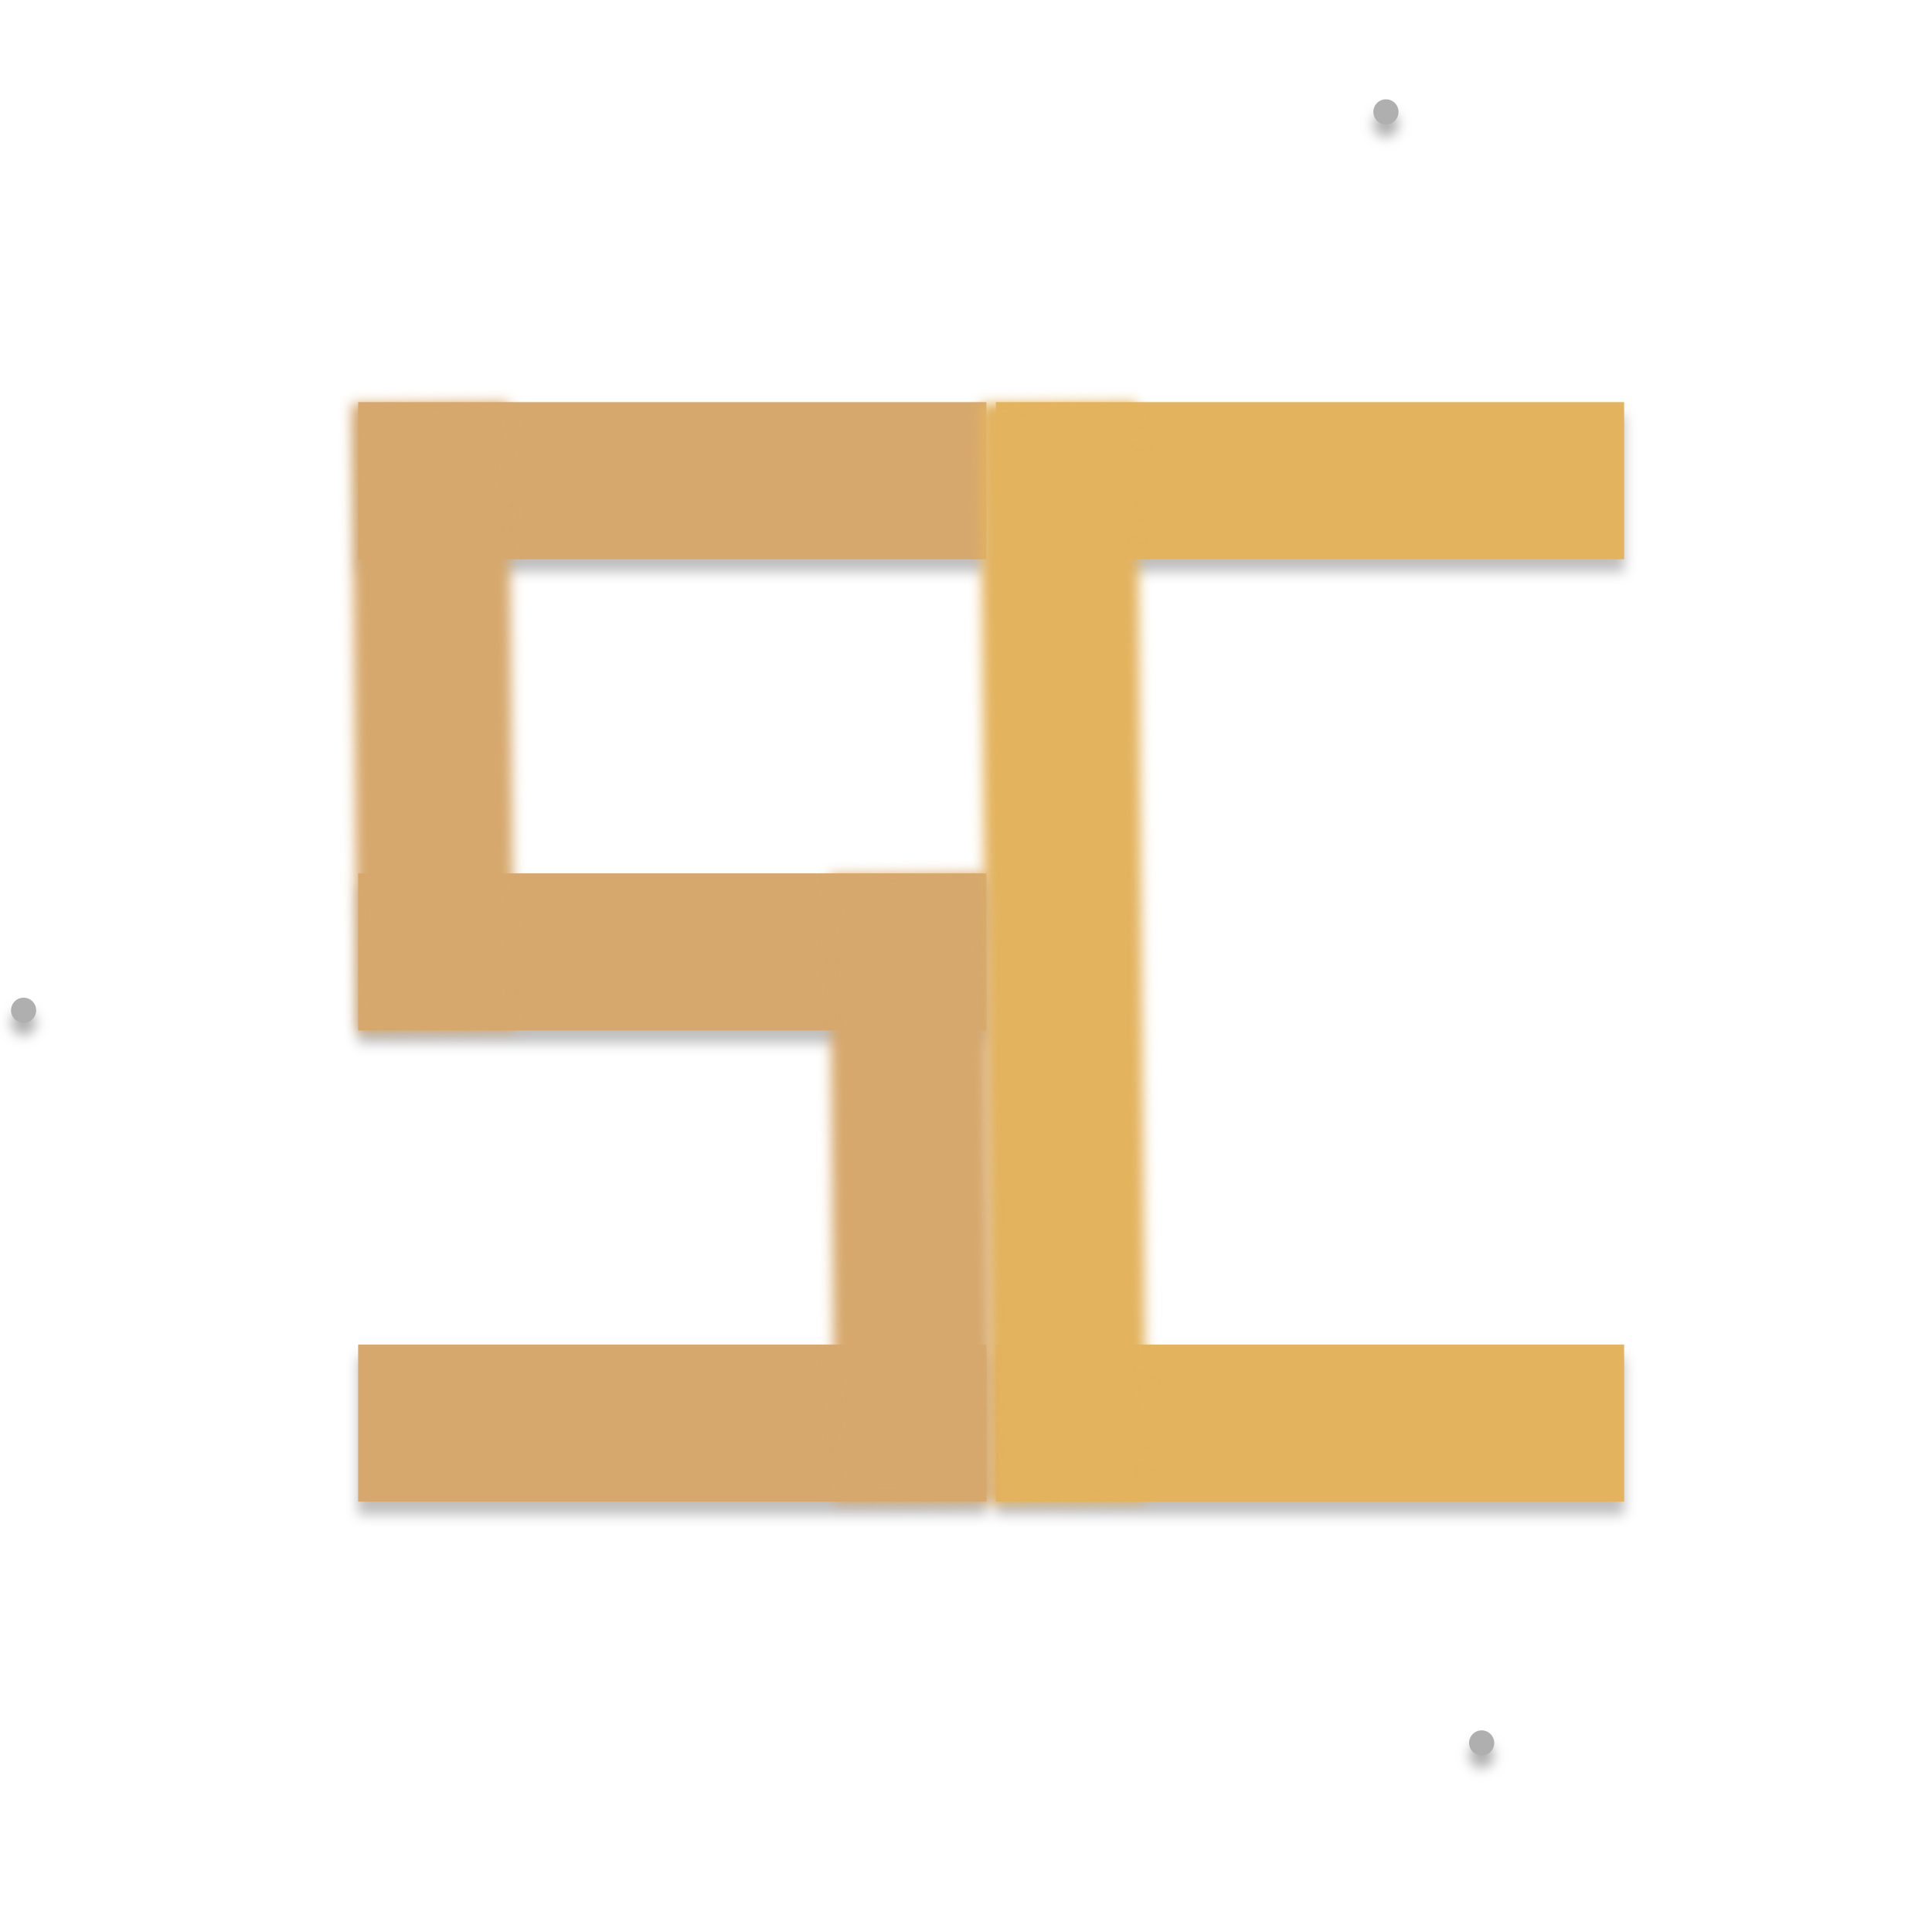
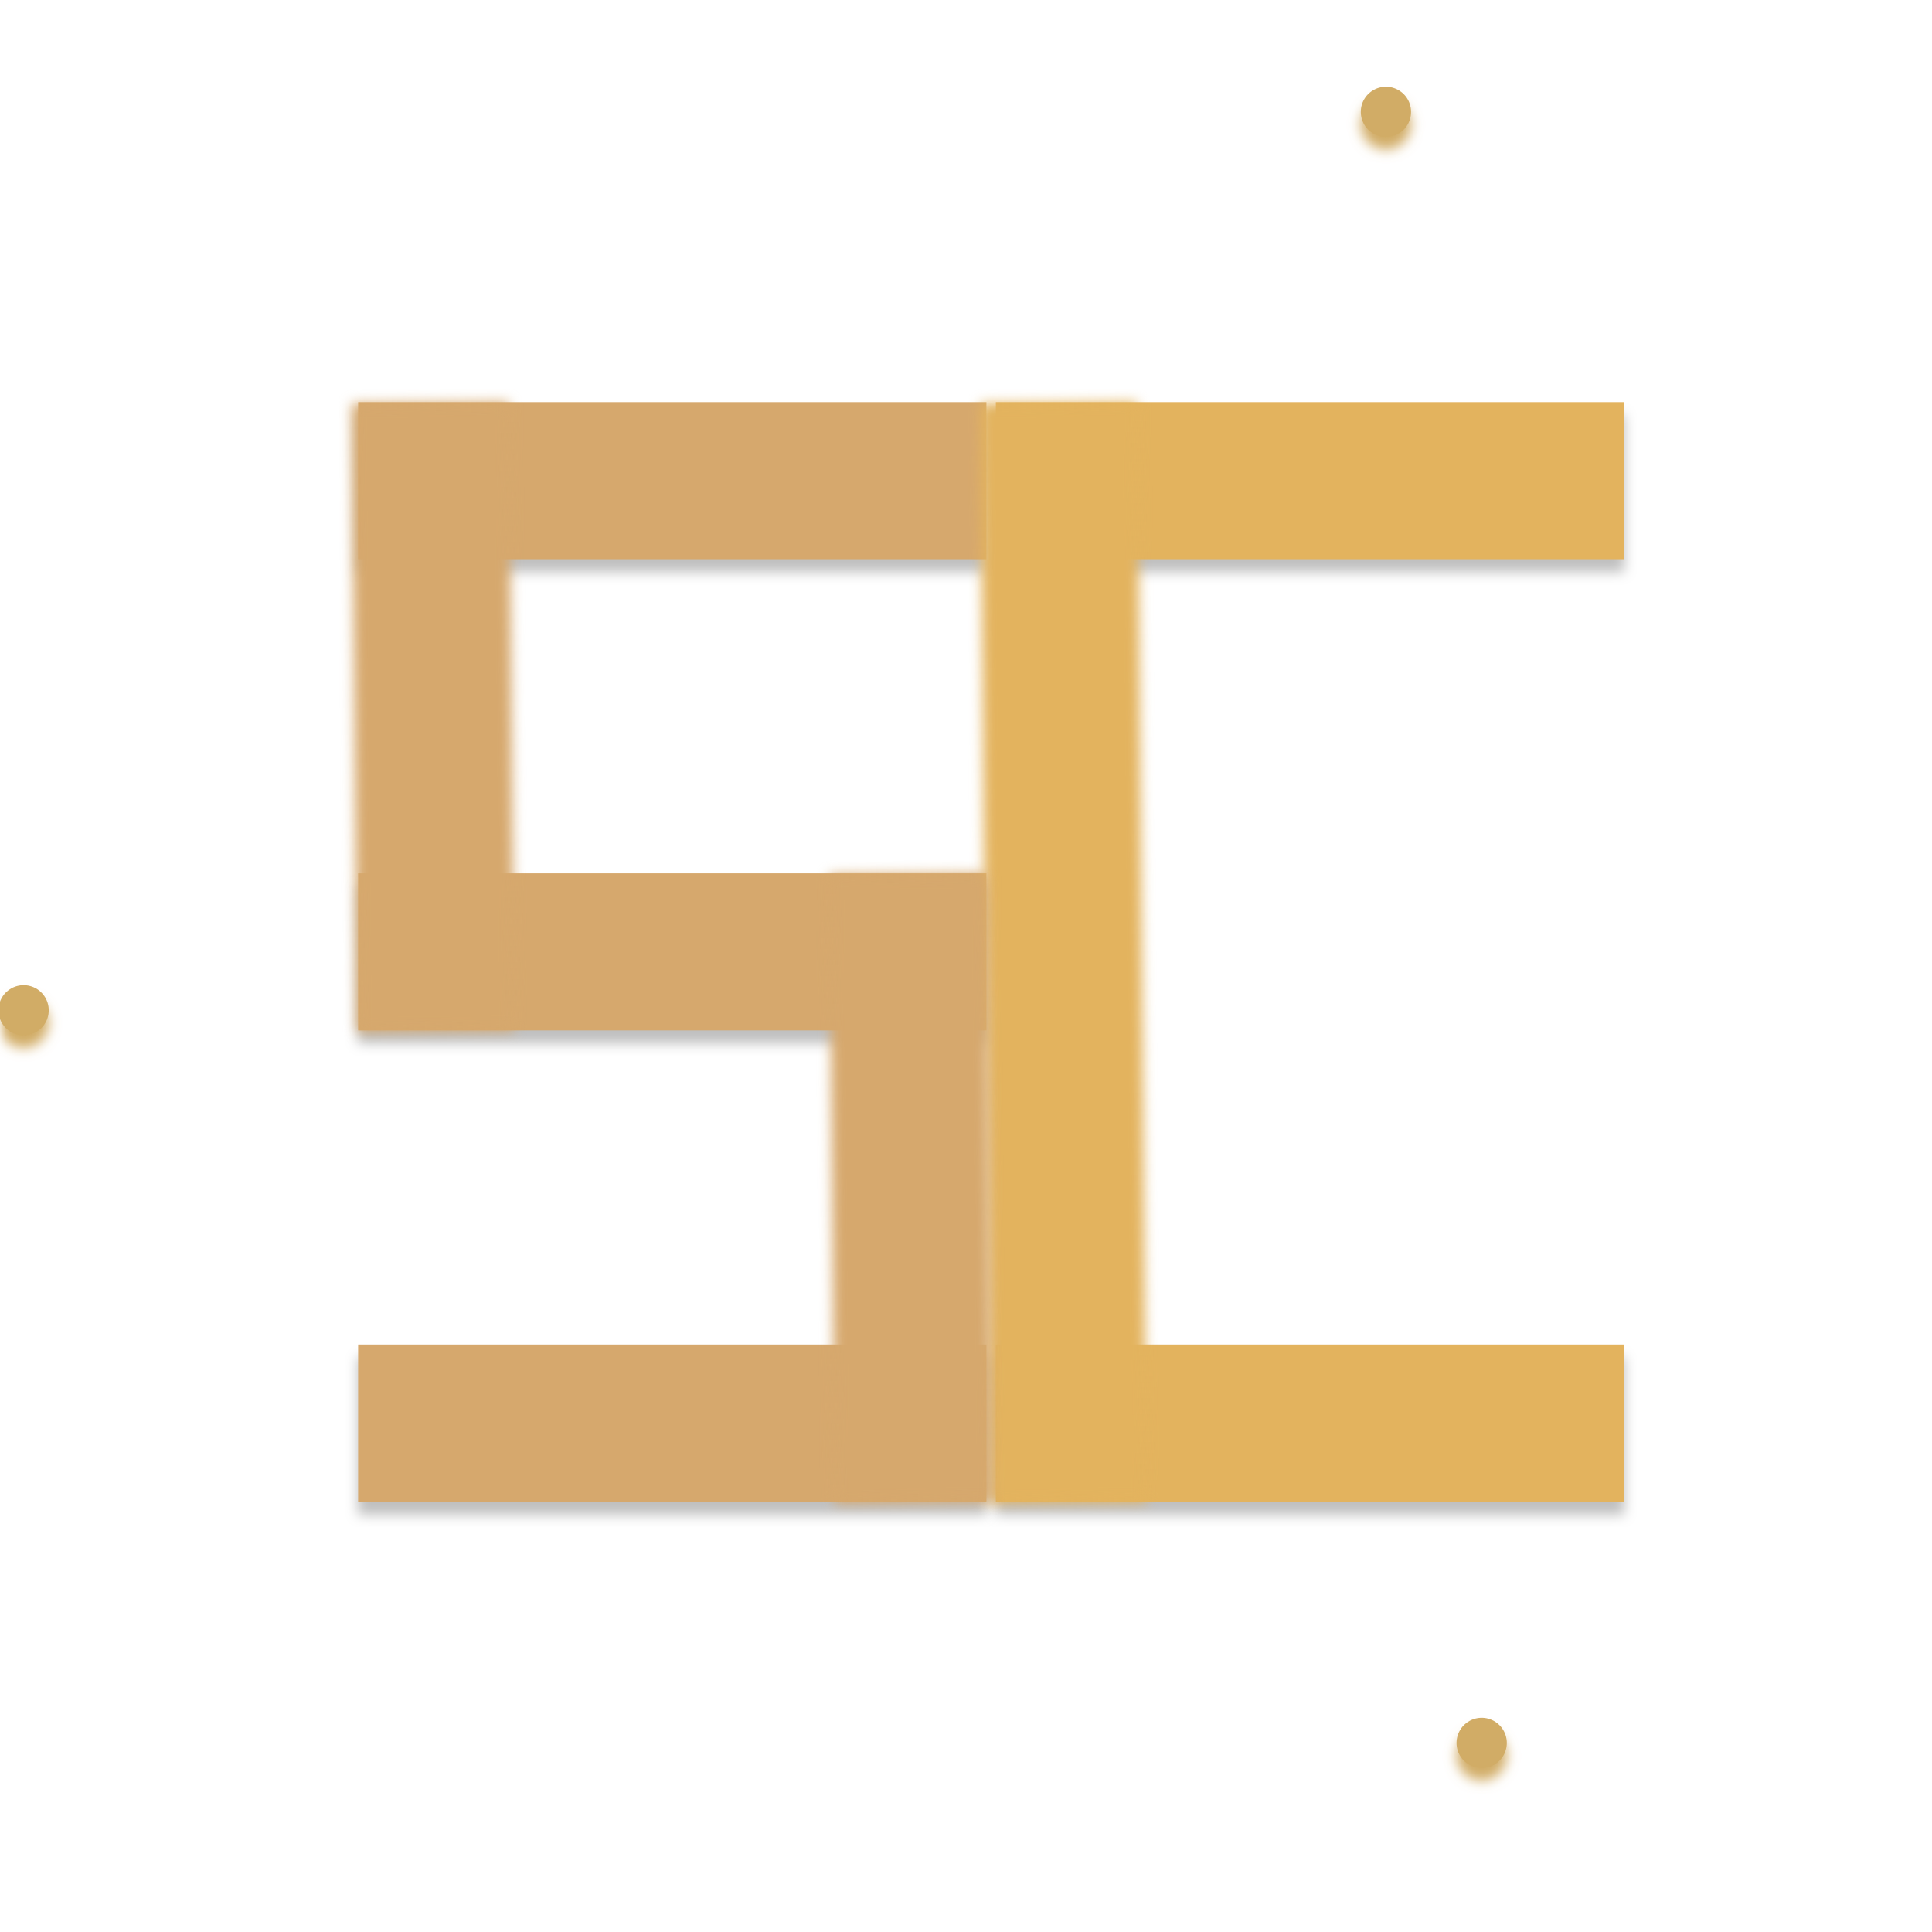
<svg xmlns="http://www.w3.org/2000/svg" width="615" height="615" viewBox="0 0 615 615" fill="none">
-   <circle class="circle" cx="307" cy="304" r="300" fill="none" stroke-width="8" stroke-dasharray="0 628" stroke-linecap="round" stroke="#AFAFAF" stroke-dashoffset="-925" filter="drop-shadow(0px 4px 2px #AFAFAF)" />
+   <circle class="circle" cx="307" cy="304" r="300" fill="none" stroke-width="16" stroke-dasharray="0 628" stroke-linecap="round" stroke="#D1AC66" stroke-dashoffset="-925" filter="drop-shadow(0px 4px 2px #D1AC66)" />
  <g filter="url(#filter1_d)">
    <path d="M314 128H114V178H314V128Z" fill="#D6A86D" />
  </g>
  <g filter="url(#filter2_d)">
    <path d="M517 128H317V178H517V128Z" fill="#E3B35E" />
  </g>
  <g filter="url(#filter3_d)">
    <path d="M517 428H317V478H517V428Z" fill="#E3B35E" />
  </g>
  <g filter="url(#filter4_d)">
    <path d="M314 278H114V328H314V278Z" fill="#D6A86D" />
  </g>
  <g filter="url(#filter5_d)">
    <path d="M314 428H114V478H314V428Z" fill="#D6A86D" />
  </g>
  <g filter="url(#filter6_f)">
    <path d="M163.662 327.993L161.998 128L112 128.416L113.664 328.409L163.662 327.993Z" fill="#D6A86D" />
  </g>
  <g filter="url(#filter7_f)">
    <path d="M364.911 477.988L361.998 128L312 128.416L314.912 478.404L364.911 477.988Z" fill="#E3B35E" />
  </g>
  <g filter="url(#filter8_f)">
    <path d="M315.662 477.993L313.998 278L264 278.416L265.664 478.409L315.662 477.993Z" fill="#D6A86D" />
  </g>
  <defs>
    <style>
    .circle {
        animation: loading 2s infinite;
    }

    @keyframes loading {
        0% {
            stroke-dasharray: 0, 628;
            stroke-dashoffset: -925;
        }

        33.3%,
        100% {
            stroke-dasharray: 628, 0;
            stroke-dashoffset: -40;
        }
    }
</style>
    <filter id="filter1_d" x="110" y="128" width="208" height="58" filterUnits="userSpaceOnUse" color-interpolation-filters="sRGB">
      <feFlood flood-opacity="0" result="BackgroundImageFix" />
      <feColorMatrix in="SourceAlpha" type="matrix" values="0 0 0 0 0 0 0 0 0 0 0 0 0 0 0 0 0 0 127 0" result="hardAlpha" />
      <feOffset dy="4" />
      <feGaussianBlur stdDeviation="2" />
      <feColorMatrix type="matrix" values="0 0 0 0 0 0 0 0 0 0 0 0 0 0 0 0 0 0 0.25 0" />
      <feBlend mode="normal" in2="BackgroundImageFix" result="effect1_dropShadow" />
      <feBlend mode="normal" in="SourceGraphic" in2="effect1_dropShadow" result="shape" />
    </filter>
    <filter id="filter2_d" x="313" y="128" width="208" height="58" filterUnits="userSpaceOnUse" color-interpolation-filters="sRGB">
      <feFlood flood-opacity="0" result="BackgroundImageFix" />
      <feColorMatrix in="SourceAlpha" type="matrix" values="0 0 0 0 0 0 0 0 0 0 0 0 0 0 0 0 0 0 127 0" result="hardAlpha" />
      <feOffset dy="4" />
      <feGaussianBlur stdDeviation="2" />
      <feColorMatrix type="matrix" values="0 0 0 0 0 0 0 0 0 0 0 0 0 0 0 0 0 0 0.25 0" />
      <feBlend mode="normal" in2="BackgroundImageFix" result="effect1_dropShadow" />
      <feBlend mode="normal" in="SourceGraphic" in2="effect1_dropShadow" result="shape" />
    </filter>
    <filter id="filter3_d" x="313" y="428" width="208" height="58" filterUnits="userSpaceOnUse" color-interpolation-filters="sRGB">
      <feFlood flood-opacity="0" result="BackgroundImageFix" />
      <feColorMatrix in="SourceAlpha" type="matrix" values="0 0 0 0 0 0 0 0 0 0 0 0 0 0 0 0 0 0 127 0" result="hardAlpha" />
      <feOffset dy="4" />
      <feGaussianBlur stdDeviation="2" />
      <feColorMatrix type="matrix" values="0 0 0 0 0 0 0 0 0 0 0 0 0 0 0 0 0 0 0.25 0" />
      <feBlend mode="normal" in2="BackgroundImageFix" result="effect1_dropShadow" />
      <feBlend mode="normal" in="SourceGraphic" in2="effect1_dropShadow" result="shape" />
    </filter>
    <filter id="filter4_d" x="110" y="278" width="208" height="58" filterUnits="userSpaceOnUse" color-interpolation-filters="sRGB">
      <feFlood flood-opacity="0" result="BackgroundImageFix" />
      <feColorMatrix in="SourceAlpha" type="matrix" values="0 0 0 0 0 0 0 0 0 0 0 0 0 0 0 0 0 0 127 0" result="hardAlpha" />
      <feOffset dy="4" />
      <feGaussianBlur stdDeviation="2" />
      <feColorMatrix type="matrix" values="0 0 0 0 0 0 0 0 0 0 0 0 0 0 0 0 0 0 0.25 0" />
      <feBlend mode="normal" in2="BackgroundImageFix" result="effect1_dropShadow" />
      <feBlend mode="normal" in="SourceGraphic" in2="effect1_dropShadow" result="shape" />
    </filter>
    <filter id="filter5_d" x="110" y="428" width="208" height="58" filterUnits="userSpaceOnUse" color-interpolation-filters="sRGB">
      <feFlood flood-opacity="0" result="BackgroundImageFix" />
      <feColorMatrix in="SourceAlpha" type="matrix" values="0 0 0 0 0 0 0 0 0 0 0 0 0 0 0 0 0 0 127 0" result="hardAlpha" />
      <feOffset dy="4" />
      <feGaussianBlur stdDeviation="2" />
      <feColorMatrix type="matrix" values="0 0 0 0 0 0 0 0 0 0 0 0 0 0 0 0 0 0 0.25 0" />
      <feBlend mode="normal" in2="BackgroundImageFix" result="effect1_dropShadow" />
      <feBlend mode="normal" in="SourceGraphic" in2="effect1_dropShadow" result="shape" />
    </filter>
    <filter id="filter6_f" x="108" y="124" width="59.663" height="208.409" filterUnits="userSpaceOnUse" color-interpolation-filters="sRGB">
      <feFlood flood-opacity="0" result="BackgroundImageFix" />
      <feBlend mode="normal" in="SourceGraphic" in2="BackgroundImageFix" result="shape" />
      <feGaussianBlur stdDeviation="2" result="effect1_foregroundBlur" />
    </filter>
    <filter id="filter7_f" x="308" y="124" width="60.911" height="358.404" filterUnits="userSpaceOnUse" color-interpolation-filters="sRGB">
      <feFlood flood-opacity="0" result="BackgroundImageFix" />
      <feBlend mode="normal" in="SourceGraphic" in2="BackgroundImageFix" result="shape" />
      <feGaussianBlur stdDeviation="2" result="effect1_foregroundBlur" />
    </filter>
    <filter id="filter8_f" x="260" y="274" width="59.663" height="208.409" filterUnits="userSpaceOnUse" color-interpolation-filters="sRGB">
      <feFlood flood-opacity="0" result="BackgroundImageFix" />
      <feBlend mode="normal" in="SourceGraphic" in2="BackgroundImageFix" result="shape" />
      <feGaussianBlur stdDeviation="2" result="effect1_foregroundBlur" />
    </filter>
  </defs>
</svg>
